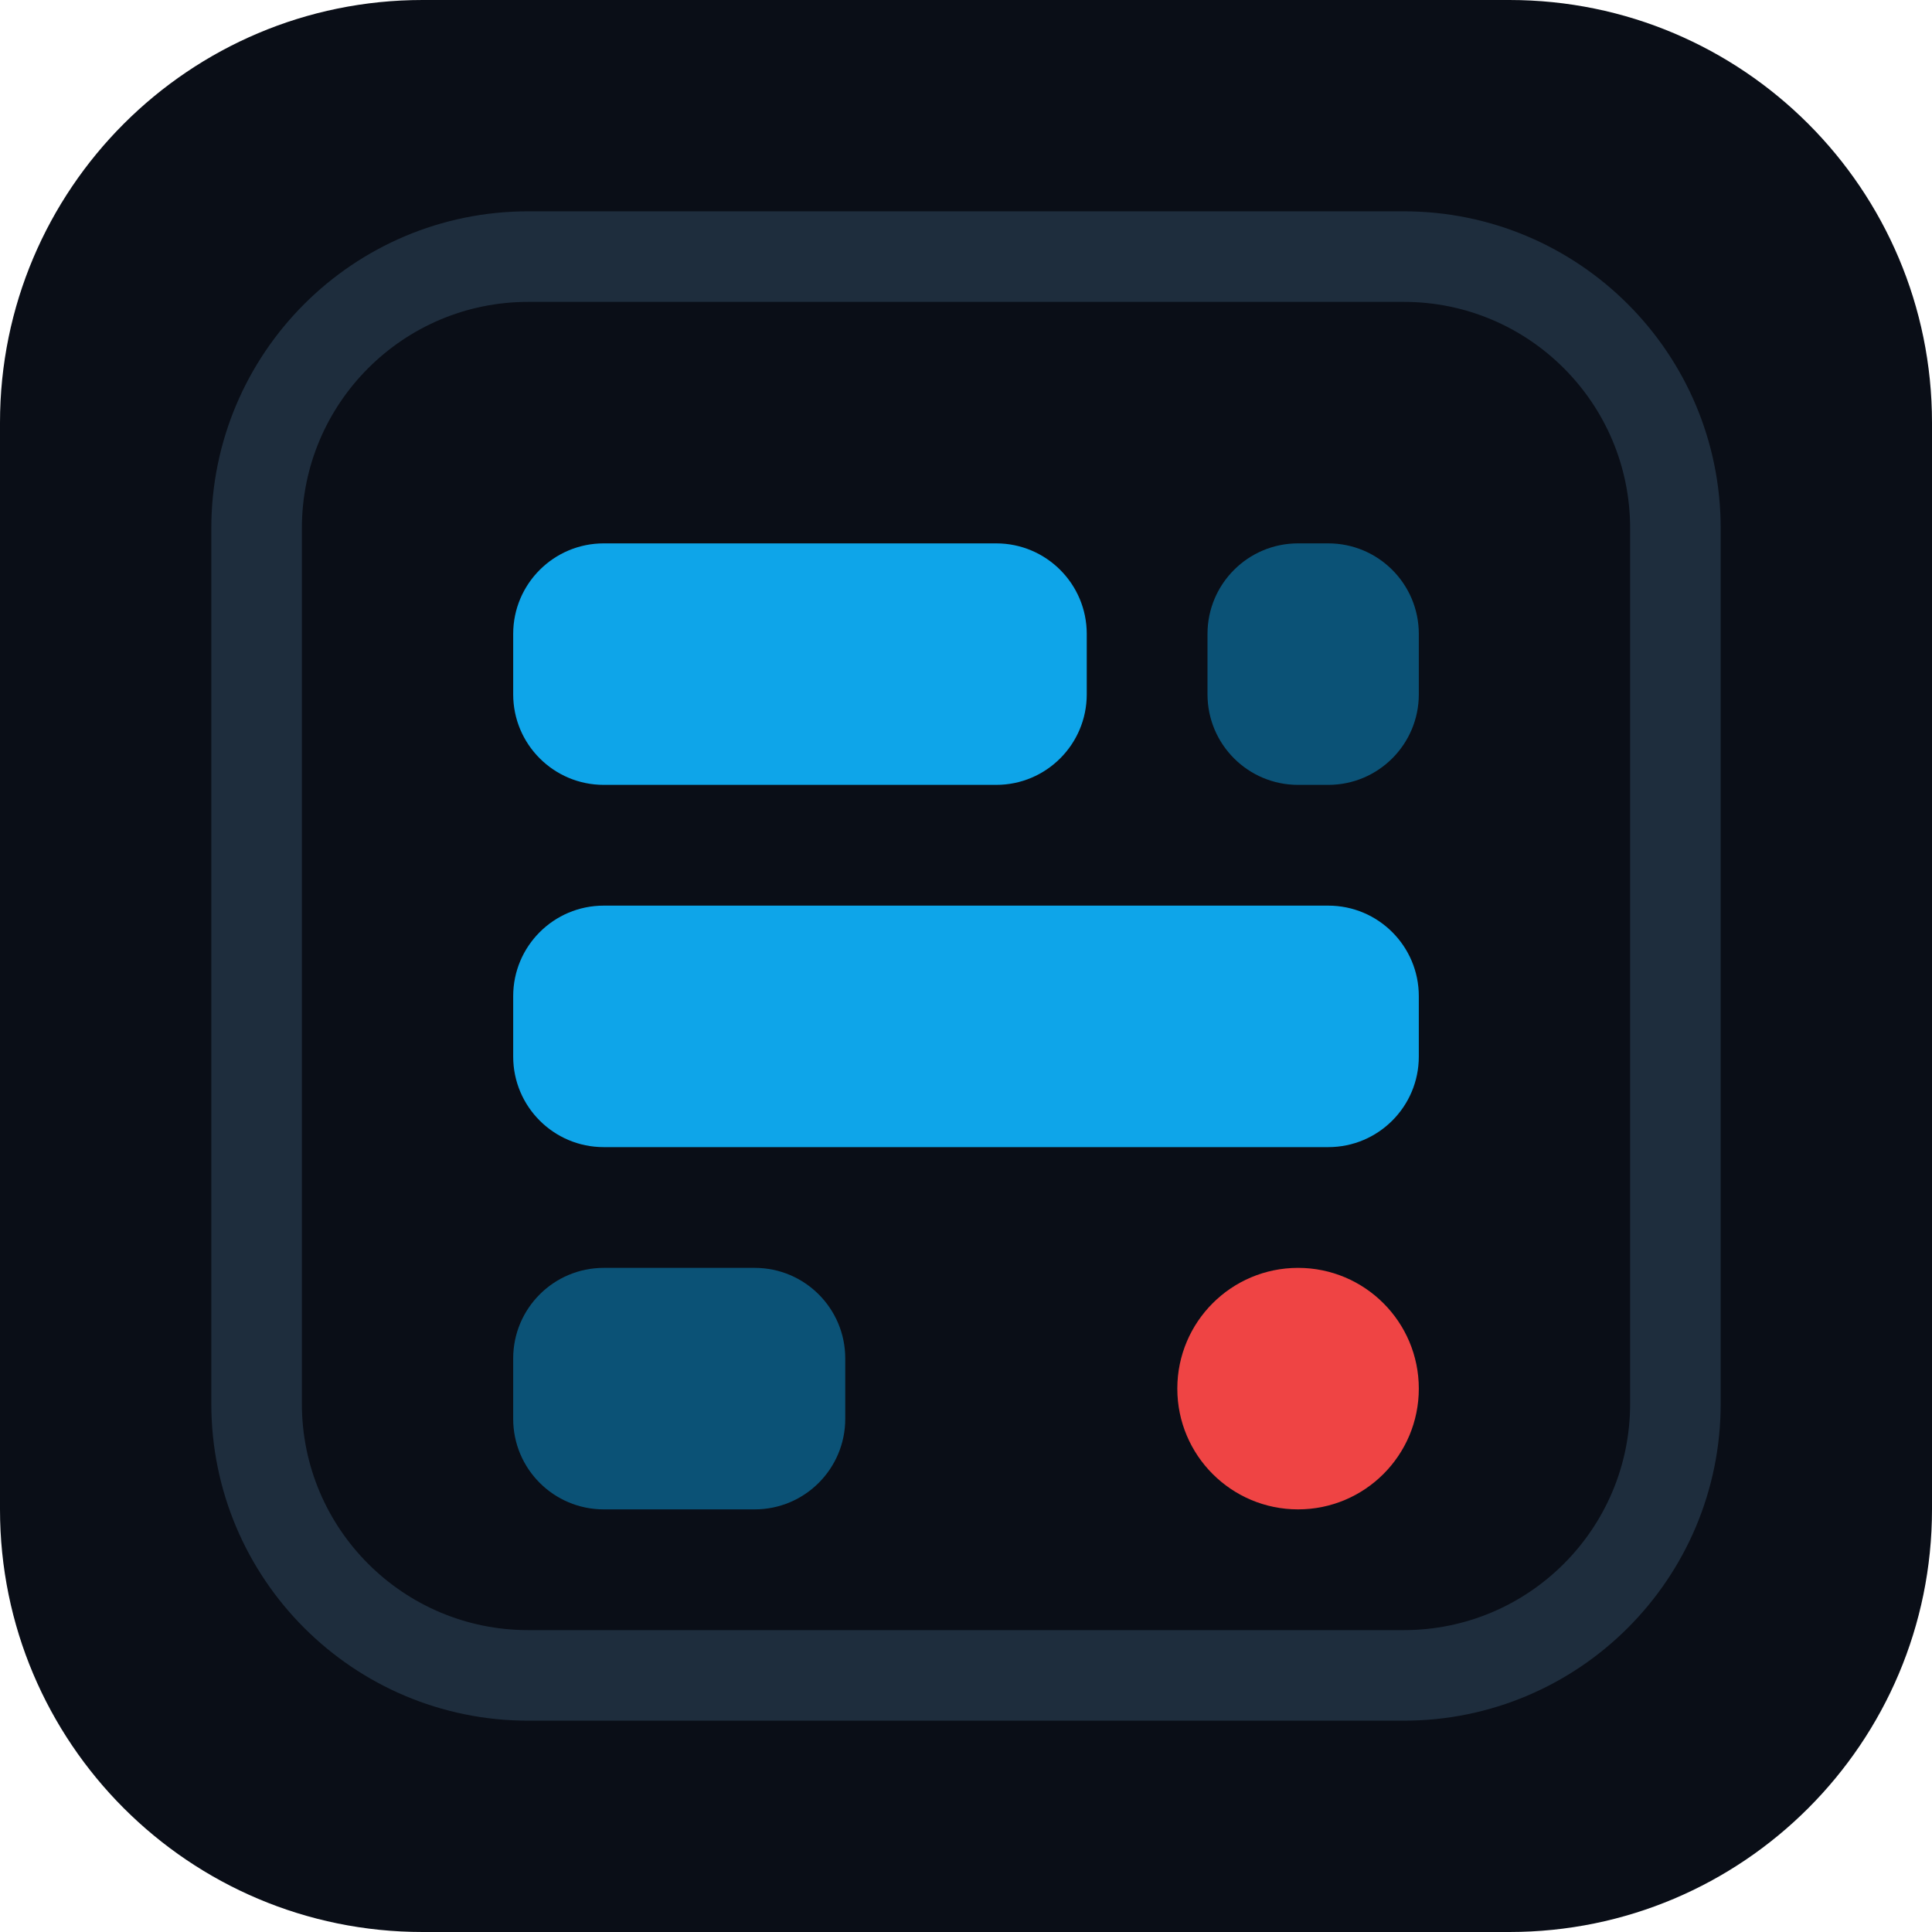
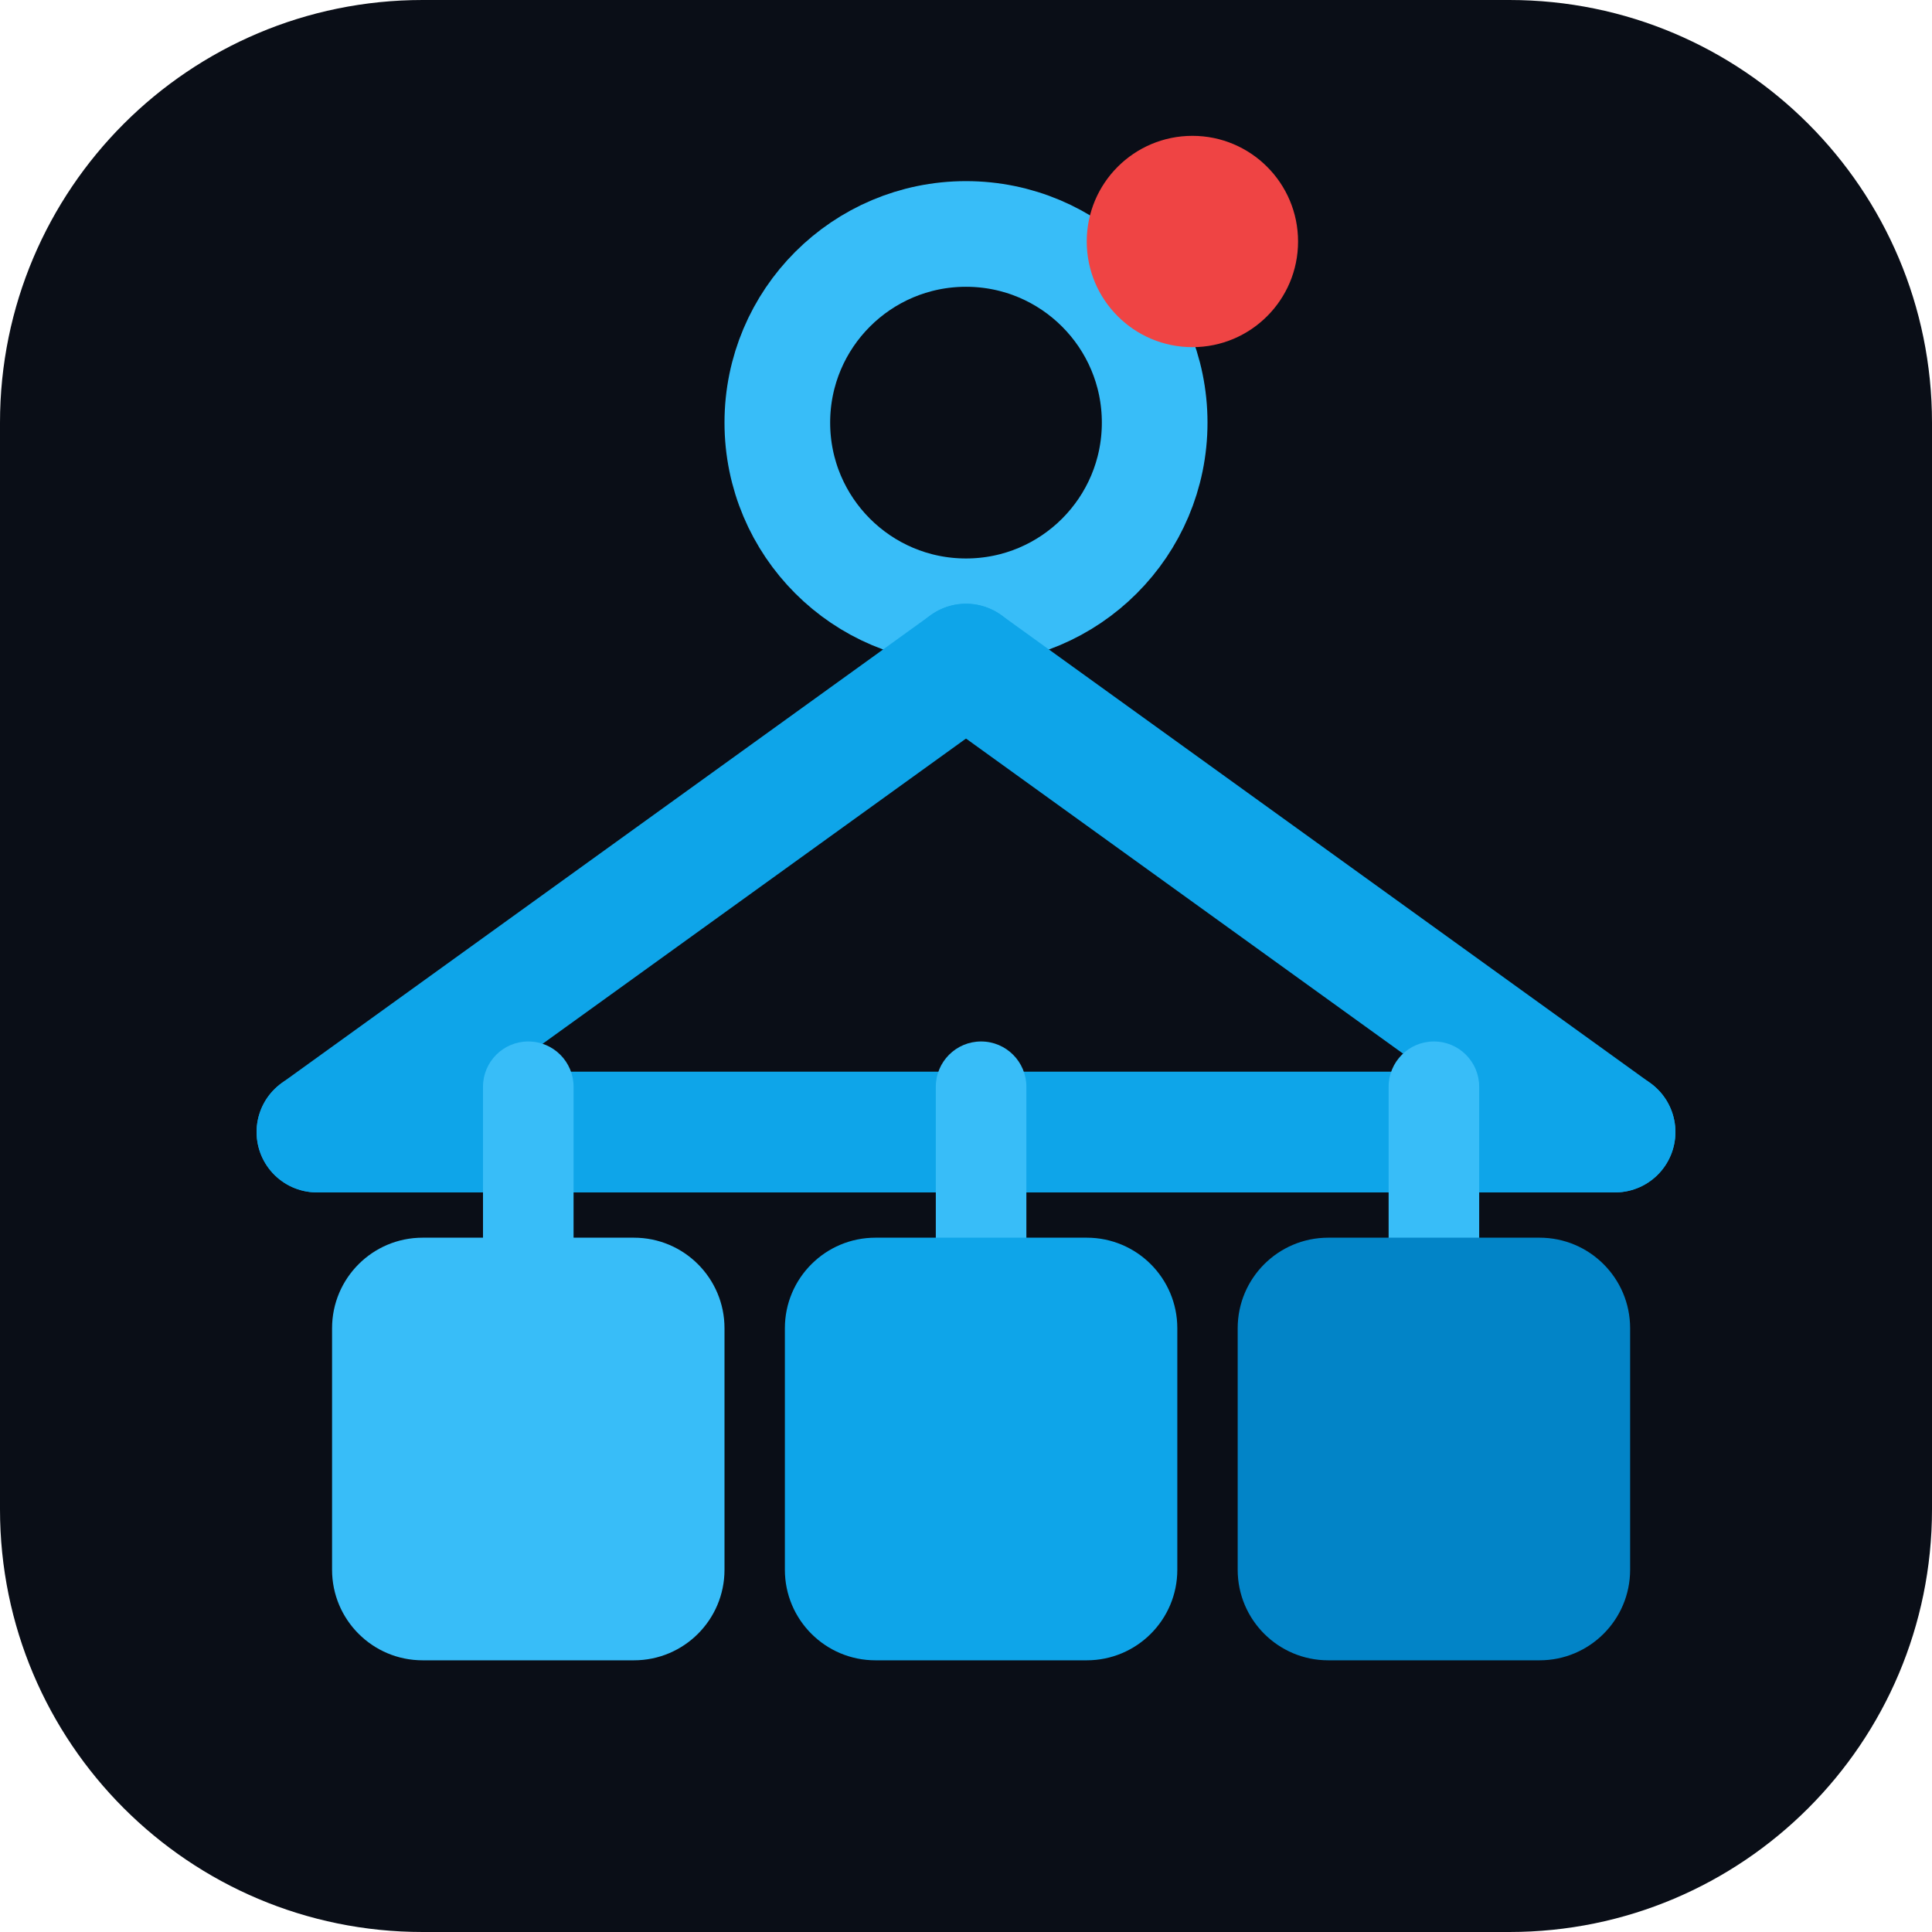
- <svg xmlns="http://www.w3.org/2000/svg" viewBox="0 0 64 64" role="img" aria-label="Clip Manager">
+ <svg xmlns="http://www.w3.org/2000/svg" viewBox="0 0 64 64" role="img" aria-label="Clip Hanger">
  <rect width="64" height="64" rx="14" fill="#0a0e17" />
-   <rect x="8.5" y="8.5" width="47" height="47" rx="9" fill="none" stroke="#1e2d3d" stroke-width="3" />
-   <g fill="#0ea5e9">
-     <rect x="17" y="18" width="19" height="8" rx="3" />
-     <rect x="40" y="18" width="7" height="8" rx="3" opacity="0.45" />
-     <rect x="17" y="30" width="30" height="8" rx="3" />
-     <rect x="17" y="42" width="11" height="8" rx="3" opacity="0.45" />
+   <rect x="25.75" y="7.75" width="12.5" height="12.5" rx="6.25" fill="none" stroke="#38bdf8" stroke-width="3.5" />
+   <rect x="36" y="4.5" width="7" height="7" rx="3.5" fill="#ef4444" />
+   <g stroke="#0ea5e9" stroke-width="4" stroke-linecap="round">
+     <line x1="32" y1="22" x2="10.5" y2="37.5" />
+     <line x1="32" y1="22" x2="53.5" y2="37.5" />
+     <line x1="10.5" y1="37.5" x2="53.5" y2="37.5" />
  </g>
-   <rect x="39" y="42" width="8" height="8" rx="4" fill="#ef4444" />
+   <g fill="#38bdf8">
+     <rect x="16" y="34.5" width="3" height="8" rx="1.5" />
+     <rect x="31" y="34.5" width="3" height="8" rx="1.5" />
+     <rect x="46" y="34.5" width="3" height="8" rx="1.5" />
+   </g>
+   <rect x="11" y="41" width="13" height="14" rx="3" fill="#38bdf8" />
+   <rect x="26" y="41" width="13" height="14" rx="3" fill="#0ea5e9" />
+   <rect x="41" y="41" width="13" height="14" rx="3" fill="#0284c7" />
</svg>
